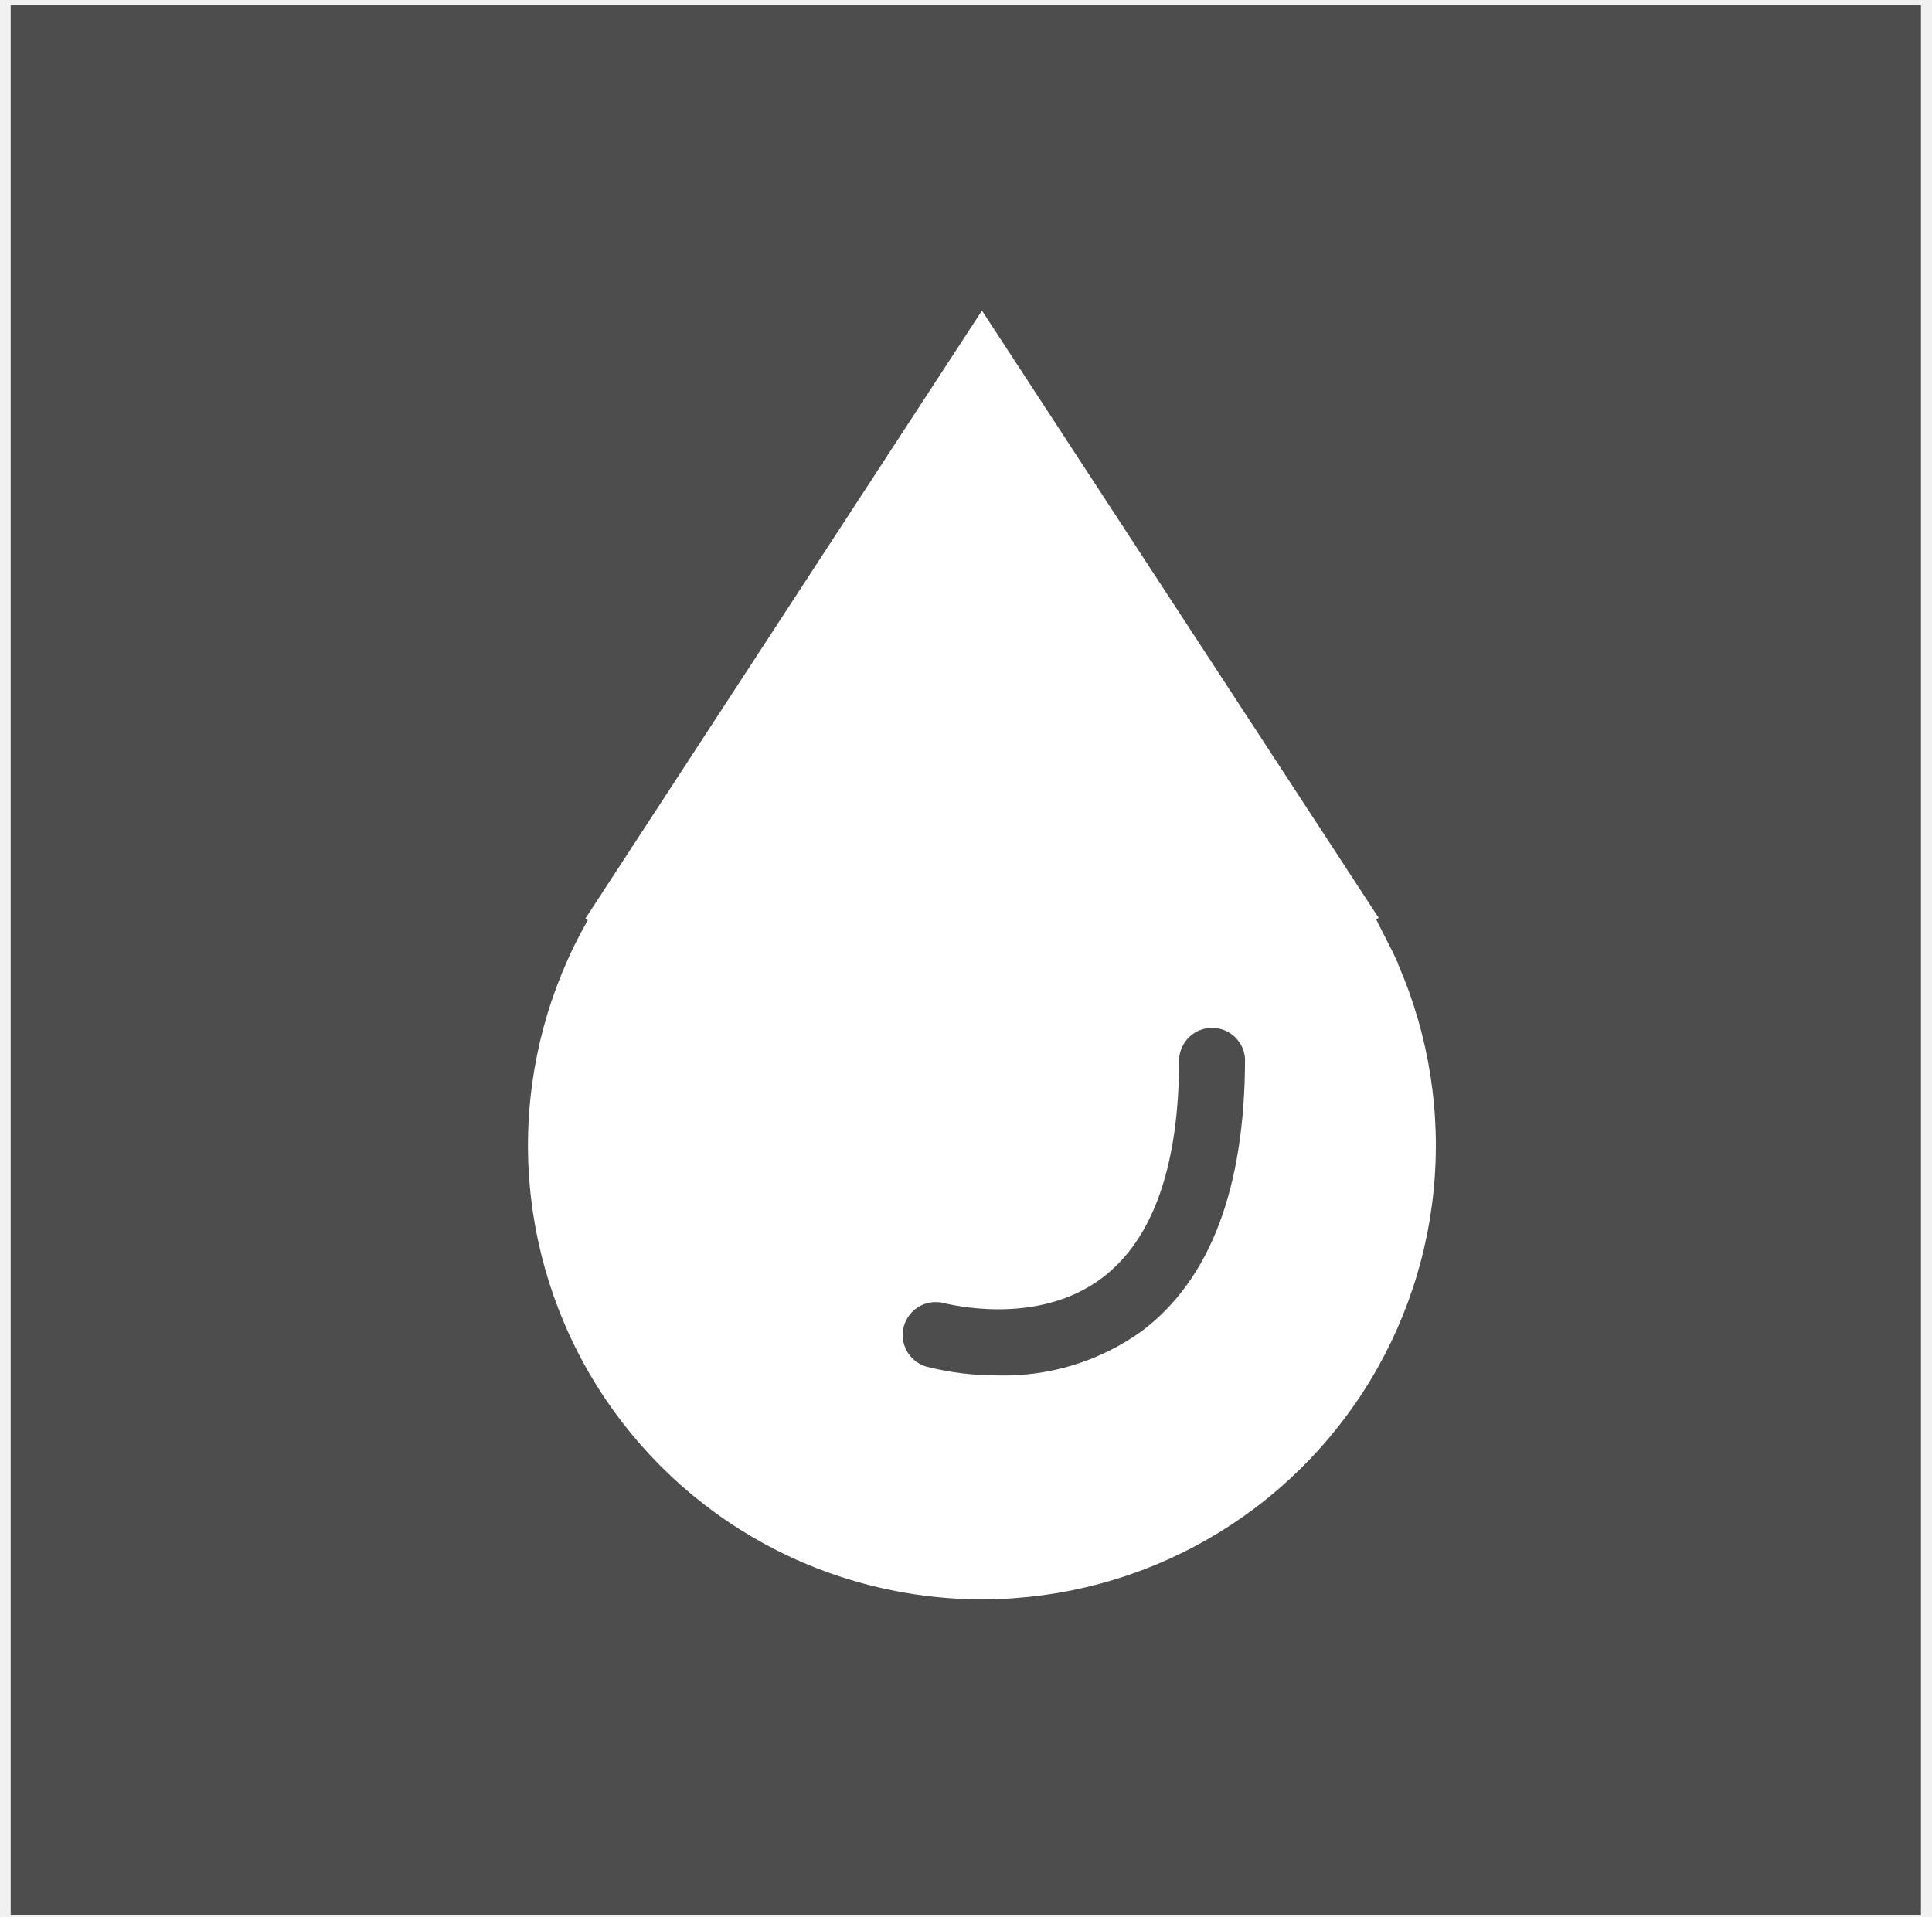
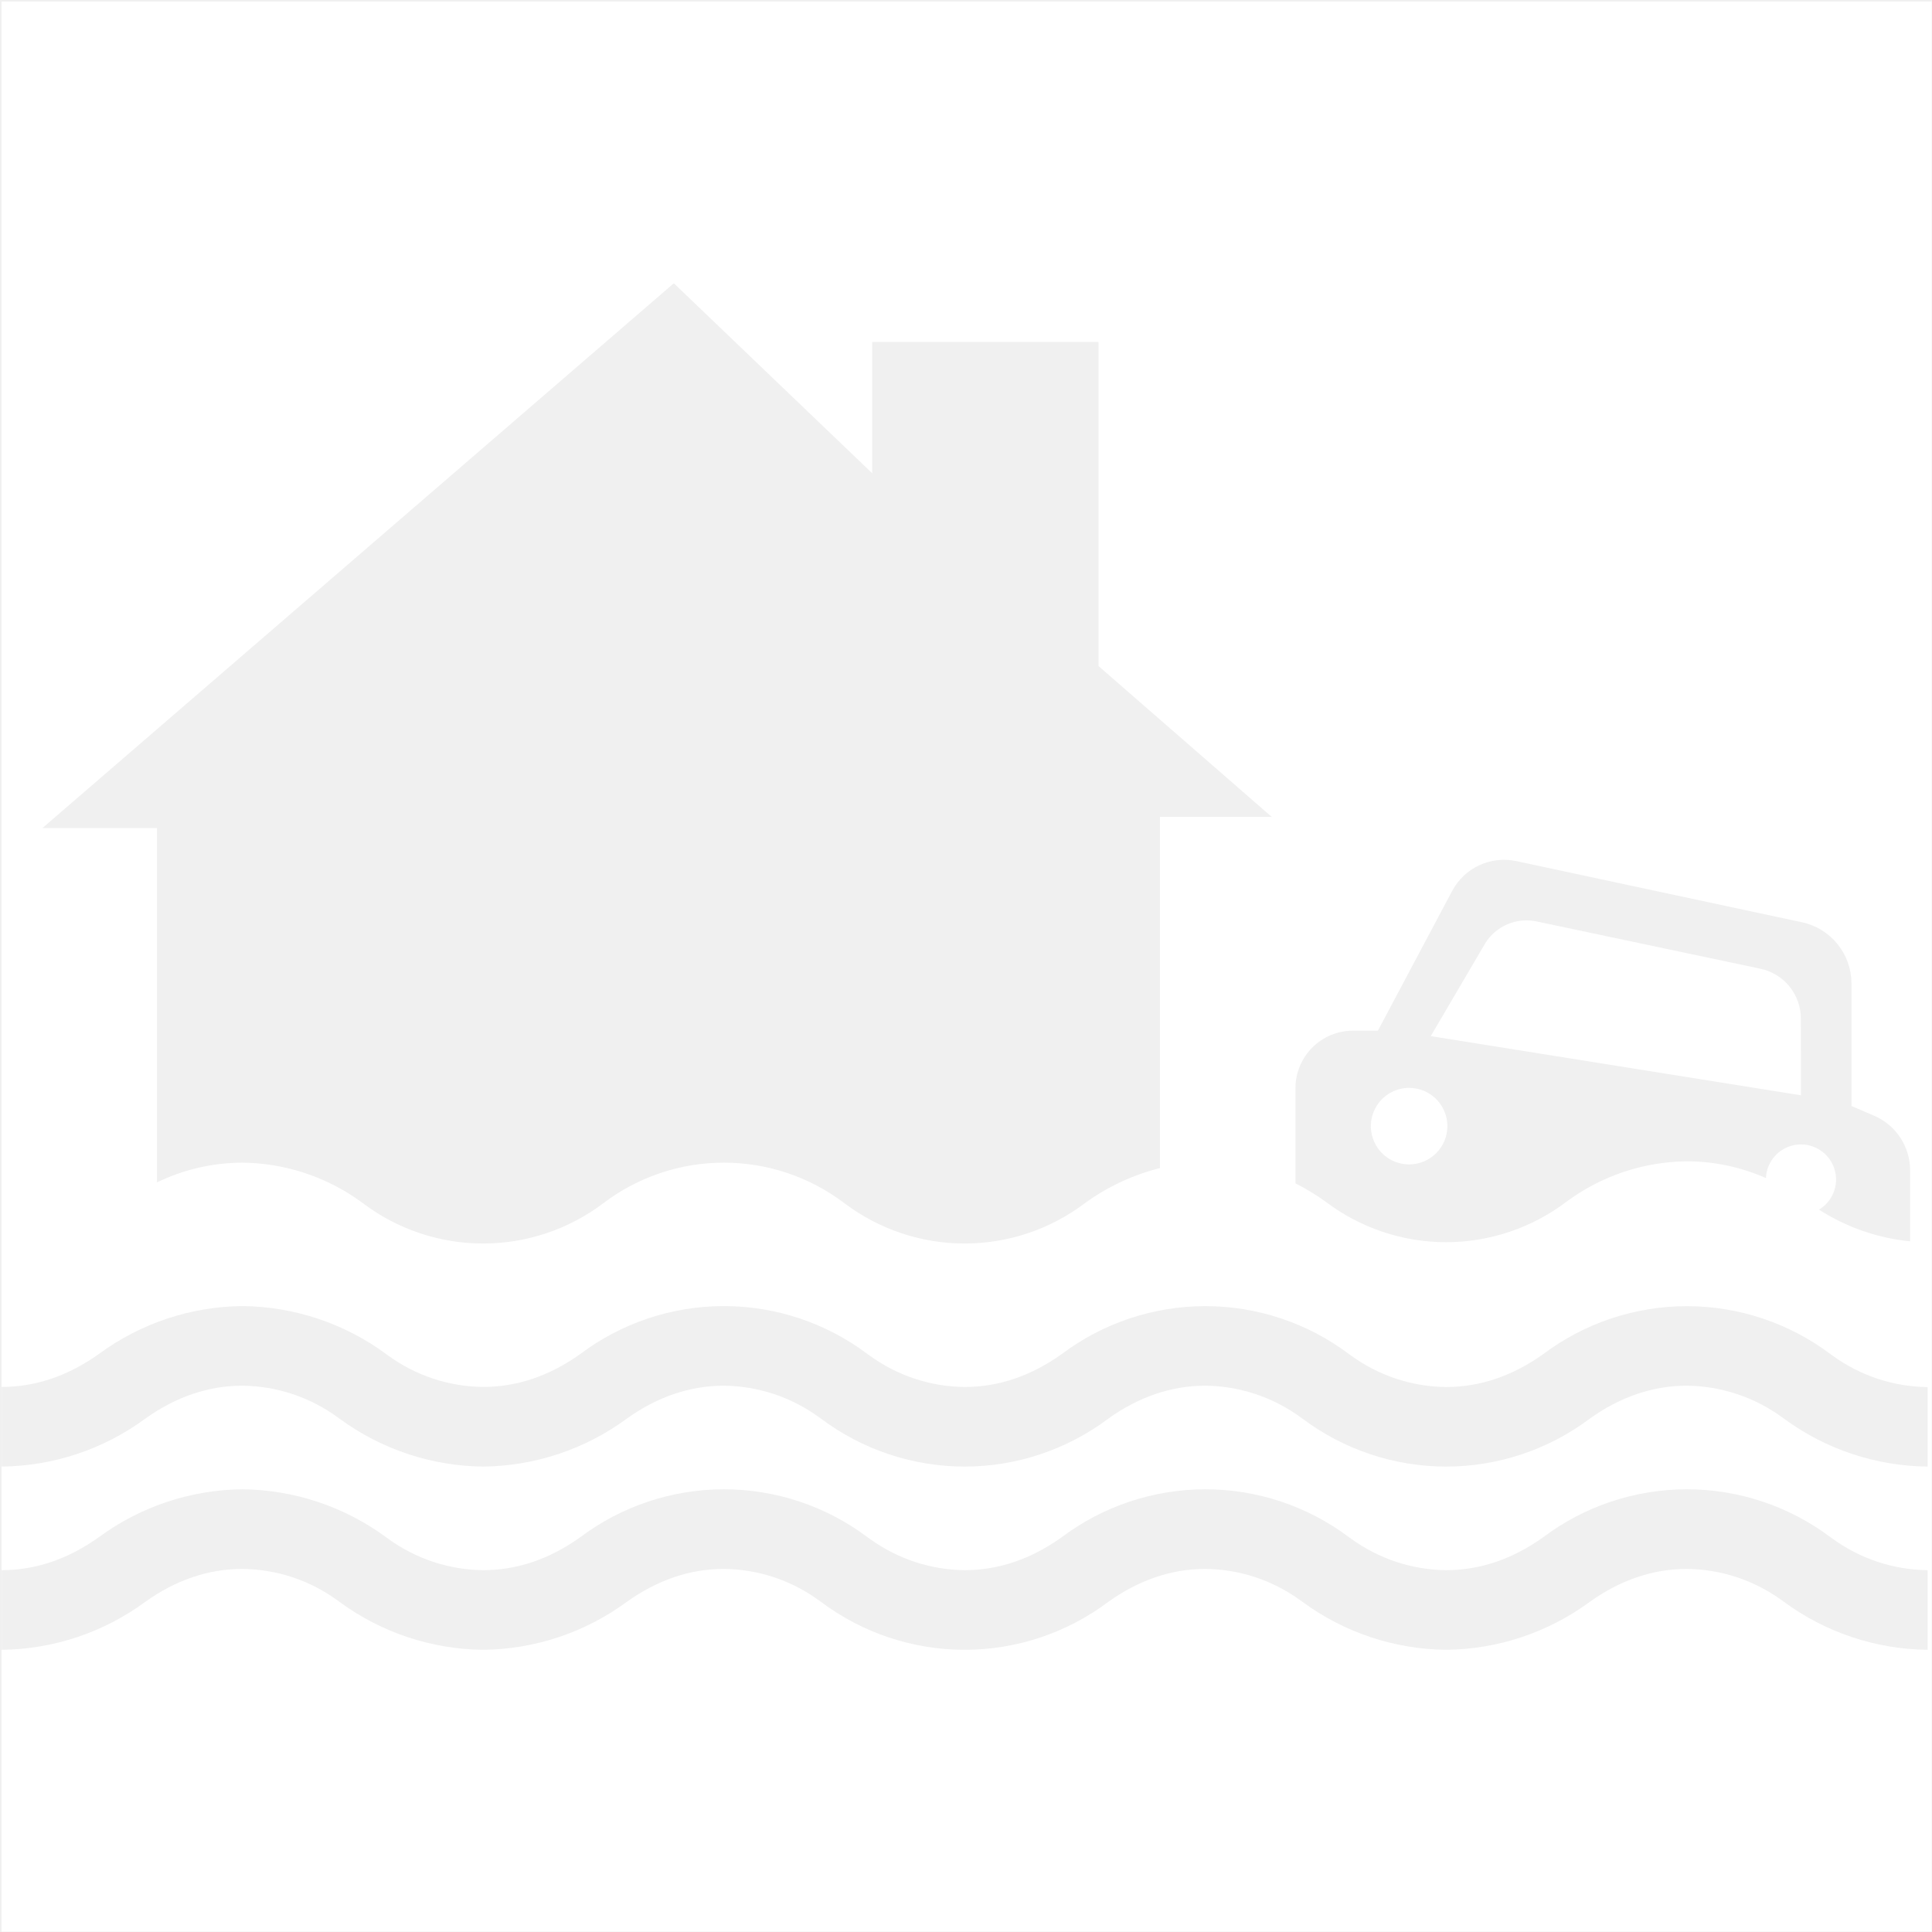
- <svg xmlns="http://www.w3.org/2000/svg" width="131" height="130" viewBox="0 0 131 130" fill="none">
-   <rect x="0.723" y="0.356" width="129.527" height="129.527" fill="#4D4D4D" />
-   <path d="M94.802 65.347C94.352 64.347 93.802 63.347 93.311 62.347L93.481 62.247L66.582 21.067L39.691 62.297L39.861 62.397C37.254 66.954 35.856 72.103 35.801 77.353C35.745 82.603 37.033 87.78 39.542 92.392C42.051 97.004 45.699 100.897 50.137 103.701C54.576 106.506 59.658 108.128 64.901 108.415C70.143 108.701 75.372 107.641 80.089 105.337C84.807 103.032 88.856 99.559 91.853 95.248C94.85 90.937 96.694 85.931 97.21 80.706C97.726 75.481 96.897 70.211 94.802 65.397V65.347ZM77.412 90.277C74.579 92.312 71.158 93.365 67.671 93.277C66.04 93.284 64.414 93.086 62.831 92.687C62.261 92.525 61.779 92.143 61.49 91.626C61.201 91.108 61.13 90.497 61.291 89.927C61.453 89.357 61.835 88.874 62.352 88.585C62.87 88.296 63.481 88.225 64.052 88.387C64.162 88.387 70.281 90.047 74.751 86.647C78.201 84.027 79.951 79.037 79.951 71.797C79.989 71.23 80.241 70.698 80.656 70.31C81.071 69.922 81.618 69.706 82.186 69.706C82.755 69.706 83.302 69.922 83.717 70.31C84.132 70.698 84.384 71.23 84.421 71.797C84.412 80.567 82.072 86.777 77.412 90.277Z" fill="white" />
+ <svg xmlns="http://www.w3.org/2000/svg" width="461" height="461" viewBox="0 0 461 461" fill="none">
+   <path fill-rule="evenodd" clip-rule="evenodd" d="M0.369 0.357H460.91V460.899H0.369V0.357ZM276.783 278.723C270.339 280.331 264.266 283.166 258.894 287.073C250.627 293.332 240.542 296.719 230.174 296.719C219.805 296.719 209.72 293.332 201.453 287.073C193.187 280.812 183.1 277.424 172.729 277.424C162.357 277.424 152.271 280.812 144.004 287.073C135.737 293.332 125.652 296.719 115.283 296.719C104.915 296.719 94.83 293.332 86.564 287.073C78.247 280.908 68.195 277.53 57.844 277.423C50.779 277.444 43.81 279.054 37.453 282.133V197.593H10.113L160.783 67.593L208.113 112.923V81.593H262.113V158.923L303.453 194.923H276.783V278.723ZM425.703 338.523C435.64 345.828 447.622 349.823 459.953 349.943V330.973C451.796 330.893 443.867 328.267 437.273 323.463L436.754 323.093C426.875 315.677 414.856 311.668 402.504 311.668C390.151 311.668 378.132 315.677 368.254 323.093C360.953 328.313 353.144 330.963 345.063 330.963C336.906 330.883 328.977 328.257 322.384 323.453L321.863 323.083C311.984 315.667 299.966 311.658 287.613 311.658C275.261 311.658 263.242 315.667 253.363 323.083C246.063 328.303 238.264 330.953 230.174 330.953C222.016 330.873 214.087 328.247 207.493 323.443L206.974 323.073C197.095 315.657 185.076 311.648 172.724 311.648C160.371 311.648 148.353 315.657 138.474 323.073C131.174 328.293 123.374 330.943 115.283 330.943C107.126 330.863 99.197 328.237 92.603 323.433L92.094 323.063C82.155 315.761 70.175 311.767 57.844 311.643C45.51 311.763 33.527 315.762 23.594 323.073C16.283 328.293 8.483 330.943 0.394 330.943V349.943C12.725 349.821 24.706 345.826 34.644 338.523C41.943 333.293 49.754 330.643 57.844 330.643C65.997 330.73 73.921 333.355 80.514 338.153L81.033 338.523C90.971 345.826 102.952 349.821 115.283 349.943C127.615 349.821 139.597 345.826 149.533 338.523C156.834 333.293 164.644 330.643 172.733 330.643C180.887 330.73 188.811 333.355 195.403 338.153L195.924 338.523C205.804 345.936 217.822 349.943 230.174 349.943C242.525 349.943 254.544 345.936 264.424 338.523C271.724 333.293 279.533 330.643 287.624 330.643C295.777 330.73 303.701 333.355 310.294 338.153L310.813 338.523C320.693 345.936 332.712 349.943 345.063 349.943C357.415 349.943 369.434 345.936 379.313 338.523C386.613 333.293 394.424 330.643 402.504 330.643C410.66 330.728 418.588 333.353 425.184 338.153L425.703 338.523ZM345.063 393.663C332.732 393.541 320.751 389.546 310.813 382.243L310.243 381.833C303.661 377.057 295.756 374.446 287.624 374.363C279.533 374.363 271.724 377.013 264.424 382.243C254.544 389.656 242.525 393.663 230.174 393.663C217.822 393.663 205.804 389.656 195.924 382.243L195.354 381.833C188.771 377.057 180.866 374.446 172.733 374.363C164.644 374.363 156.844 377.013 149.533 382.243C139.597 389.546 127.615 393.541 115.283 393.663C102.952 393.541 90.971 389.546 81.033 382.243L80.474 381.833C73.888 377.057 65.978 374.446 57.844 374.363C49.754 374.363 41.953 377.013 34.644 382.233C24.709 389.543 12.727 393.542 0.394 393.663V374.663C8.483 374.663 16.283 372.013 23.594 366.783C33.53 359.478 45.512 355.483 57.844 355.363C70.175 355.486 82.155 359.481 92.094 366.783L92.653 367.183C99.238 371.964 107.146 374.578 115.283 374.663C123.374 374.663 131.174 372.013 138.483 366.783C148.362 359.371 160.379 355.364 172.729 355.364C185.078 355.364 197.095 359.371 206.974 366.783L207.544 367.183C214.128 371.964 222.037 374.578 230.174 374.663C238.264 374.663 246.063 372.013 253.363 366.783C263.243 359.37 275.262 355.363 287.613 355.363C299.965 355.363 311.983 359.37 321.863 366.783L322.434 367.183C329.019 371.964 336.927 374.578 345.063 374.663C353.144 374.663 360.953 372.013 368.254 366.783C378.134 359.37 390.152 355.363 402.504 355.363C414.855 355.363 426.873 359.37 436.754 366.783L437.323 367.183C443.908 371.964 451.817 374.578 459.953 374.663V393.663C447.622 393.543 435.64 389.548 425.703 382.243L425.134 381.833C418.548 377.055 410.64 374.445 402.504 374.363C394.424 374.363 386.613 377.013 379.313 382.243C369.376 389.545 357.395 393.54 345.063 393.663ZM441.783 263.903L447.184 266.223C449.735 267.316 451.91 269.135 453.437 271.453C454.964 273.771 455.776 276.487 455.773 279.263V296.193C448.03 295.432 440.578 292.841 434.033 288.633C435.277 287.889 436.306 286.835 437.02 285.574C437.733 284.313 438.108 282.889 438.106 281.44C438.104 279.991 437.727 278.567 437.01 277.308C436.292 276.049 435.261 274.997 434.015 274.257C432.77 273.516 431.354 273.111 429.904 273.082C428.456 273.053 427.024 273.4 425.75 274.09C424.477 274.78 423.403 275.789 422.636 277.019C421.868 278.248 421.434 279.655 421.374 281.103C415.427 278.473 408.996 277.111 402.493 277.103C392.142 277.209 382.089 280.587 373.773 286.753C365.508 293.015 355.423 296.404 345.054 296.404C334.685 296.404 324.599 293.015 316.334 286.753C314.044 285.105 311.63 283.638 309.113 282.363V259.653C309.113 257.851 309.469 256.067 310.158 254.403C310.848 252.738 311.858 251.226 313.132 249.952C314.406 248.677 315.919 247.667 317.583 246.977C319.248 246.288 321.032 245.933 322.834 245.933H328.783L346.504 212.593C347.93 209.908 350.19 207.759 352.945 206.473C355.7 205.187 358.799 204.832 361.773 205.463L429.983 220.063C433.321 220.781 436.312 222.62 438.46 225.274C440.606 227.929 441.78 231.239 441.783 234.653V263.903ZM331.169 276.309C332.671 277.311 334.438 277.845 336.243 277.843C338.663 277.84 340.983 276.877 342.693 275.165C344.403 273.453 345.363 271.133 345.363 268.713C345.363 266.907 344.828 265.141 343.824 263.64C342.82 262.138 341.394 260.968 339.726 260.277C338.057 259.586 336.22 259.406 334.448 259.759C332.678 260.112 331.051 260.983 329.774 262.261C328.498 263.539 327.629 265.166 327.277 266.938C326.927 268.71 327.108 270.546 327.802 272.214C328.494 273.882 329.666 275.307 331.169 276.309ZM341.394 247.233L429.743 261.353L429.703 243.033C429.703 240.247 428.746 237.546 426.99 235.383C425.235 233.22 422.789 231.727 420.063 231.153L366.634 219.863C364.305 219.372 361.88 219.61 359.69 220.543C357.501 221.477 355.651 223.062 354.394 225.083L341.394 247.233Z" fill="white" />
</svg>
